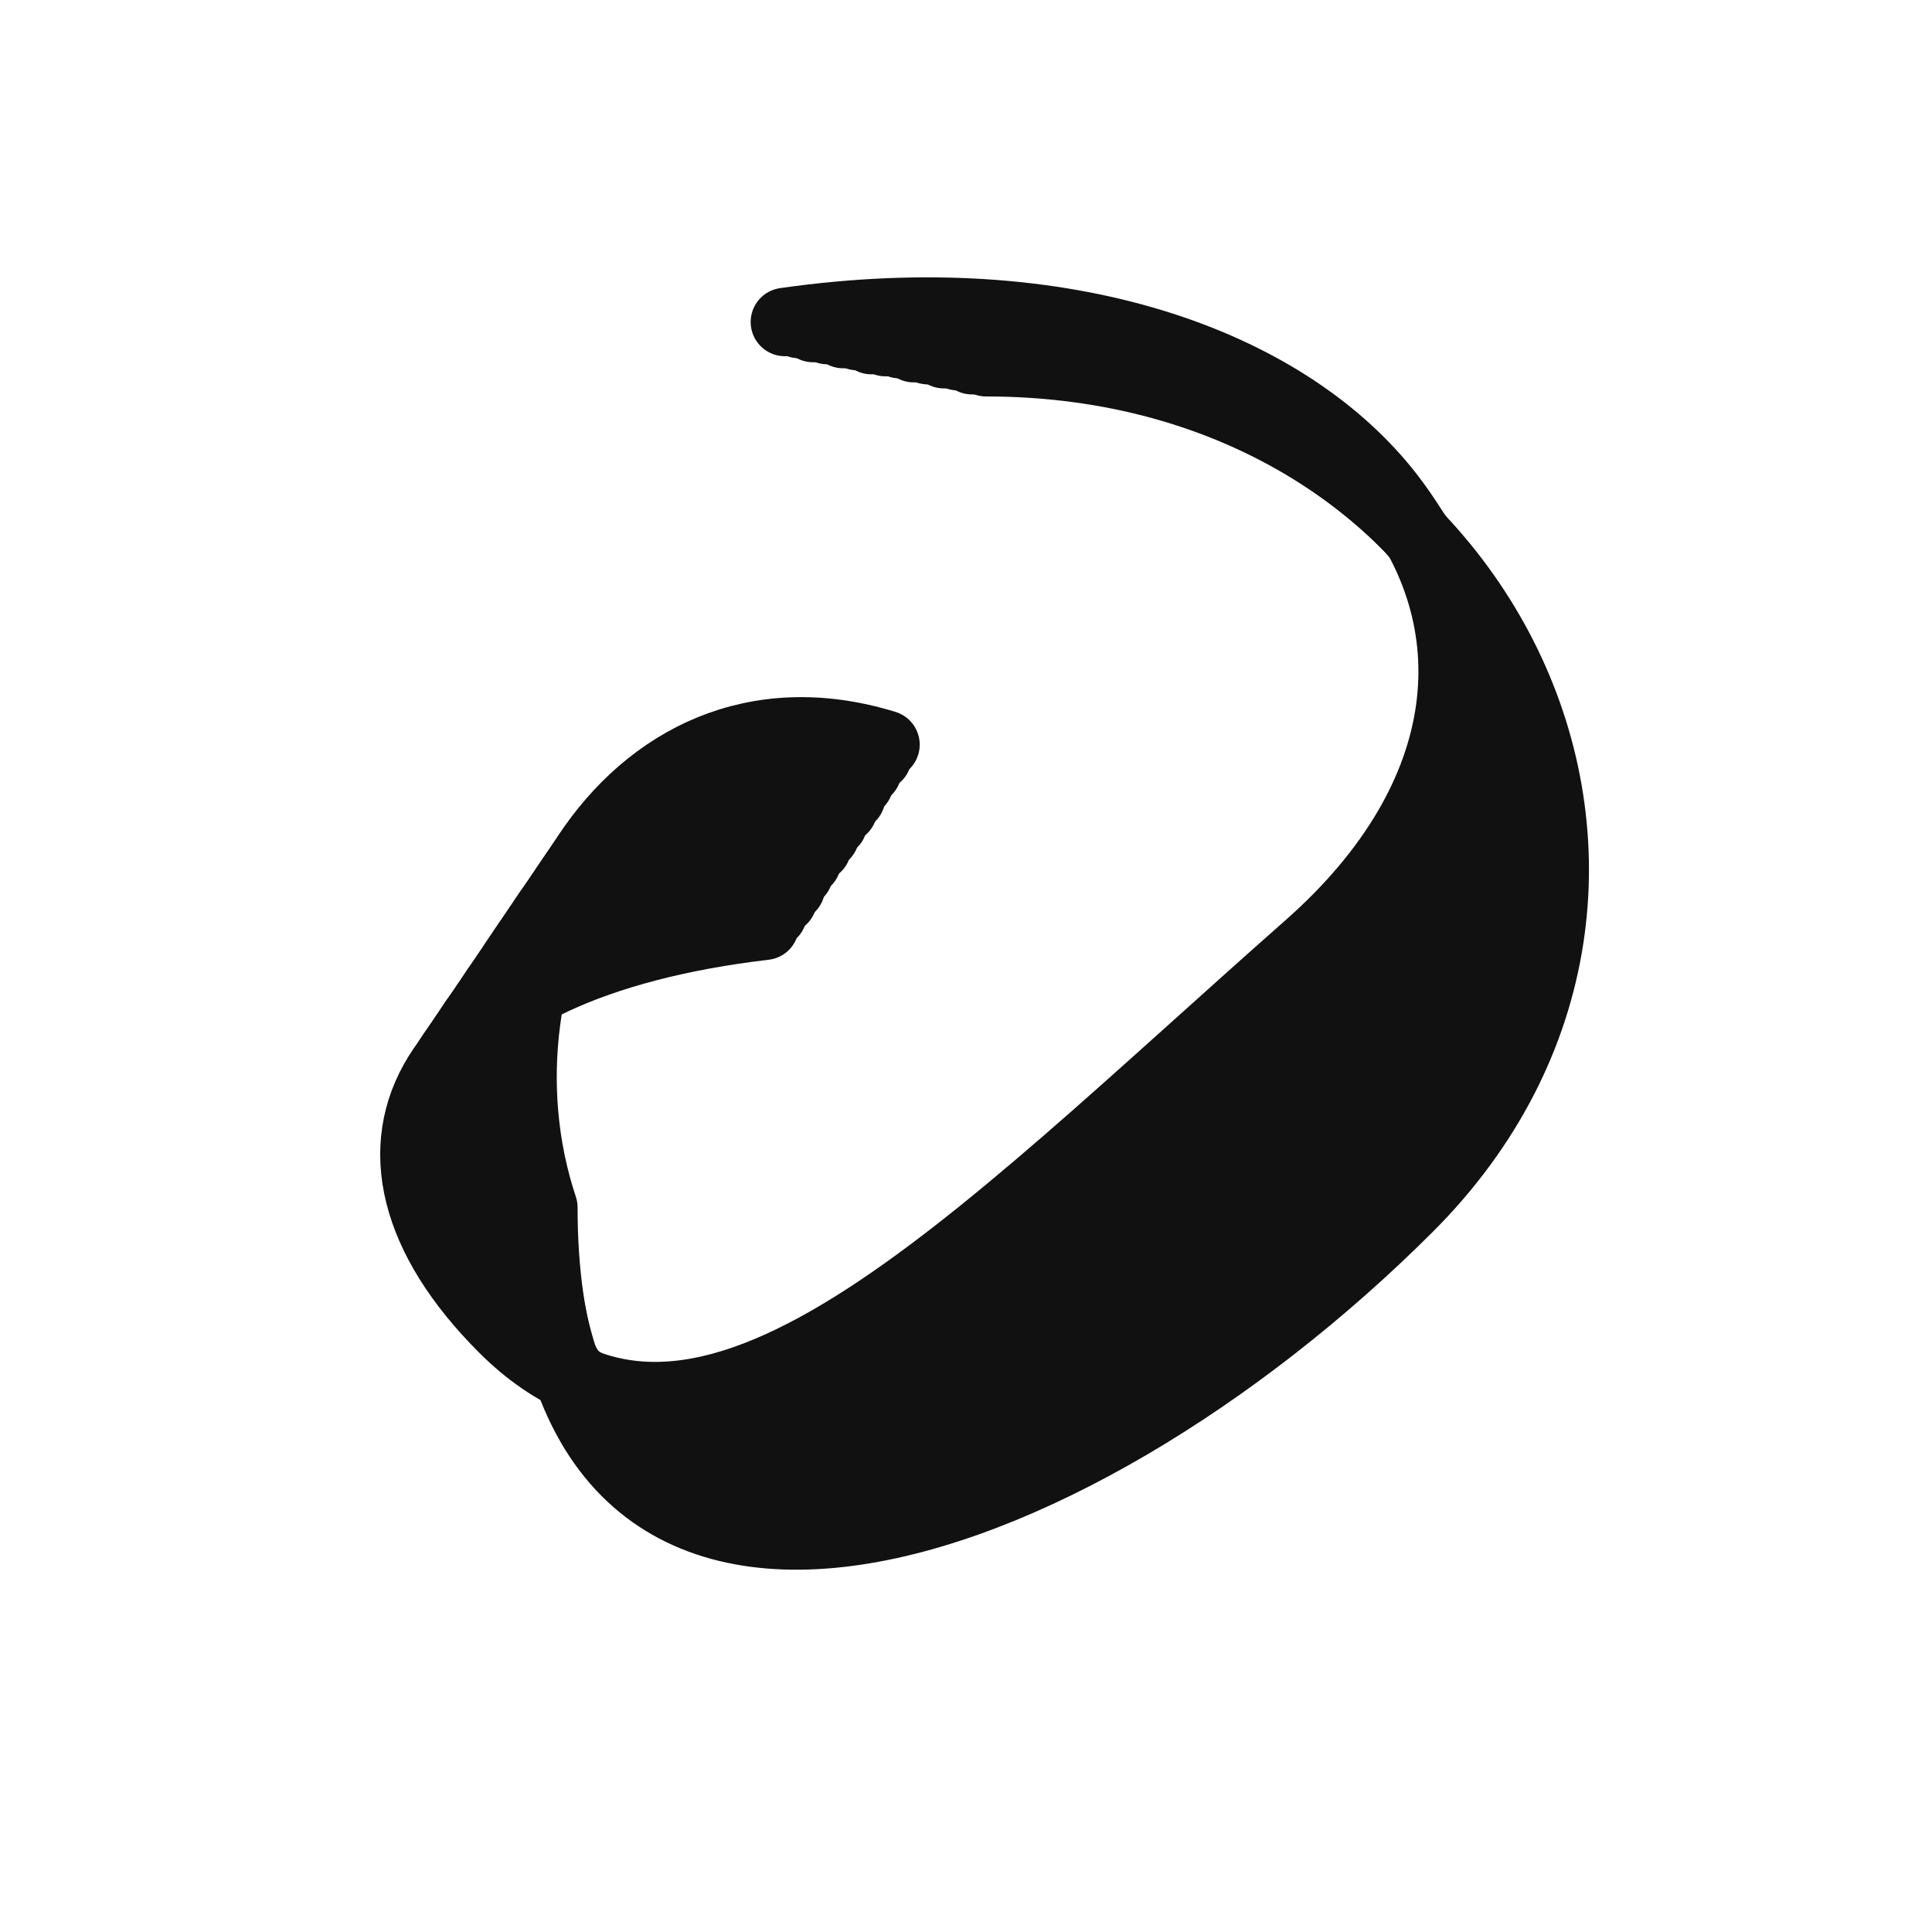
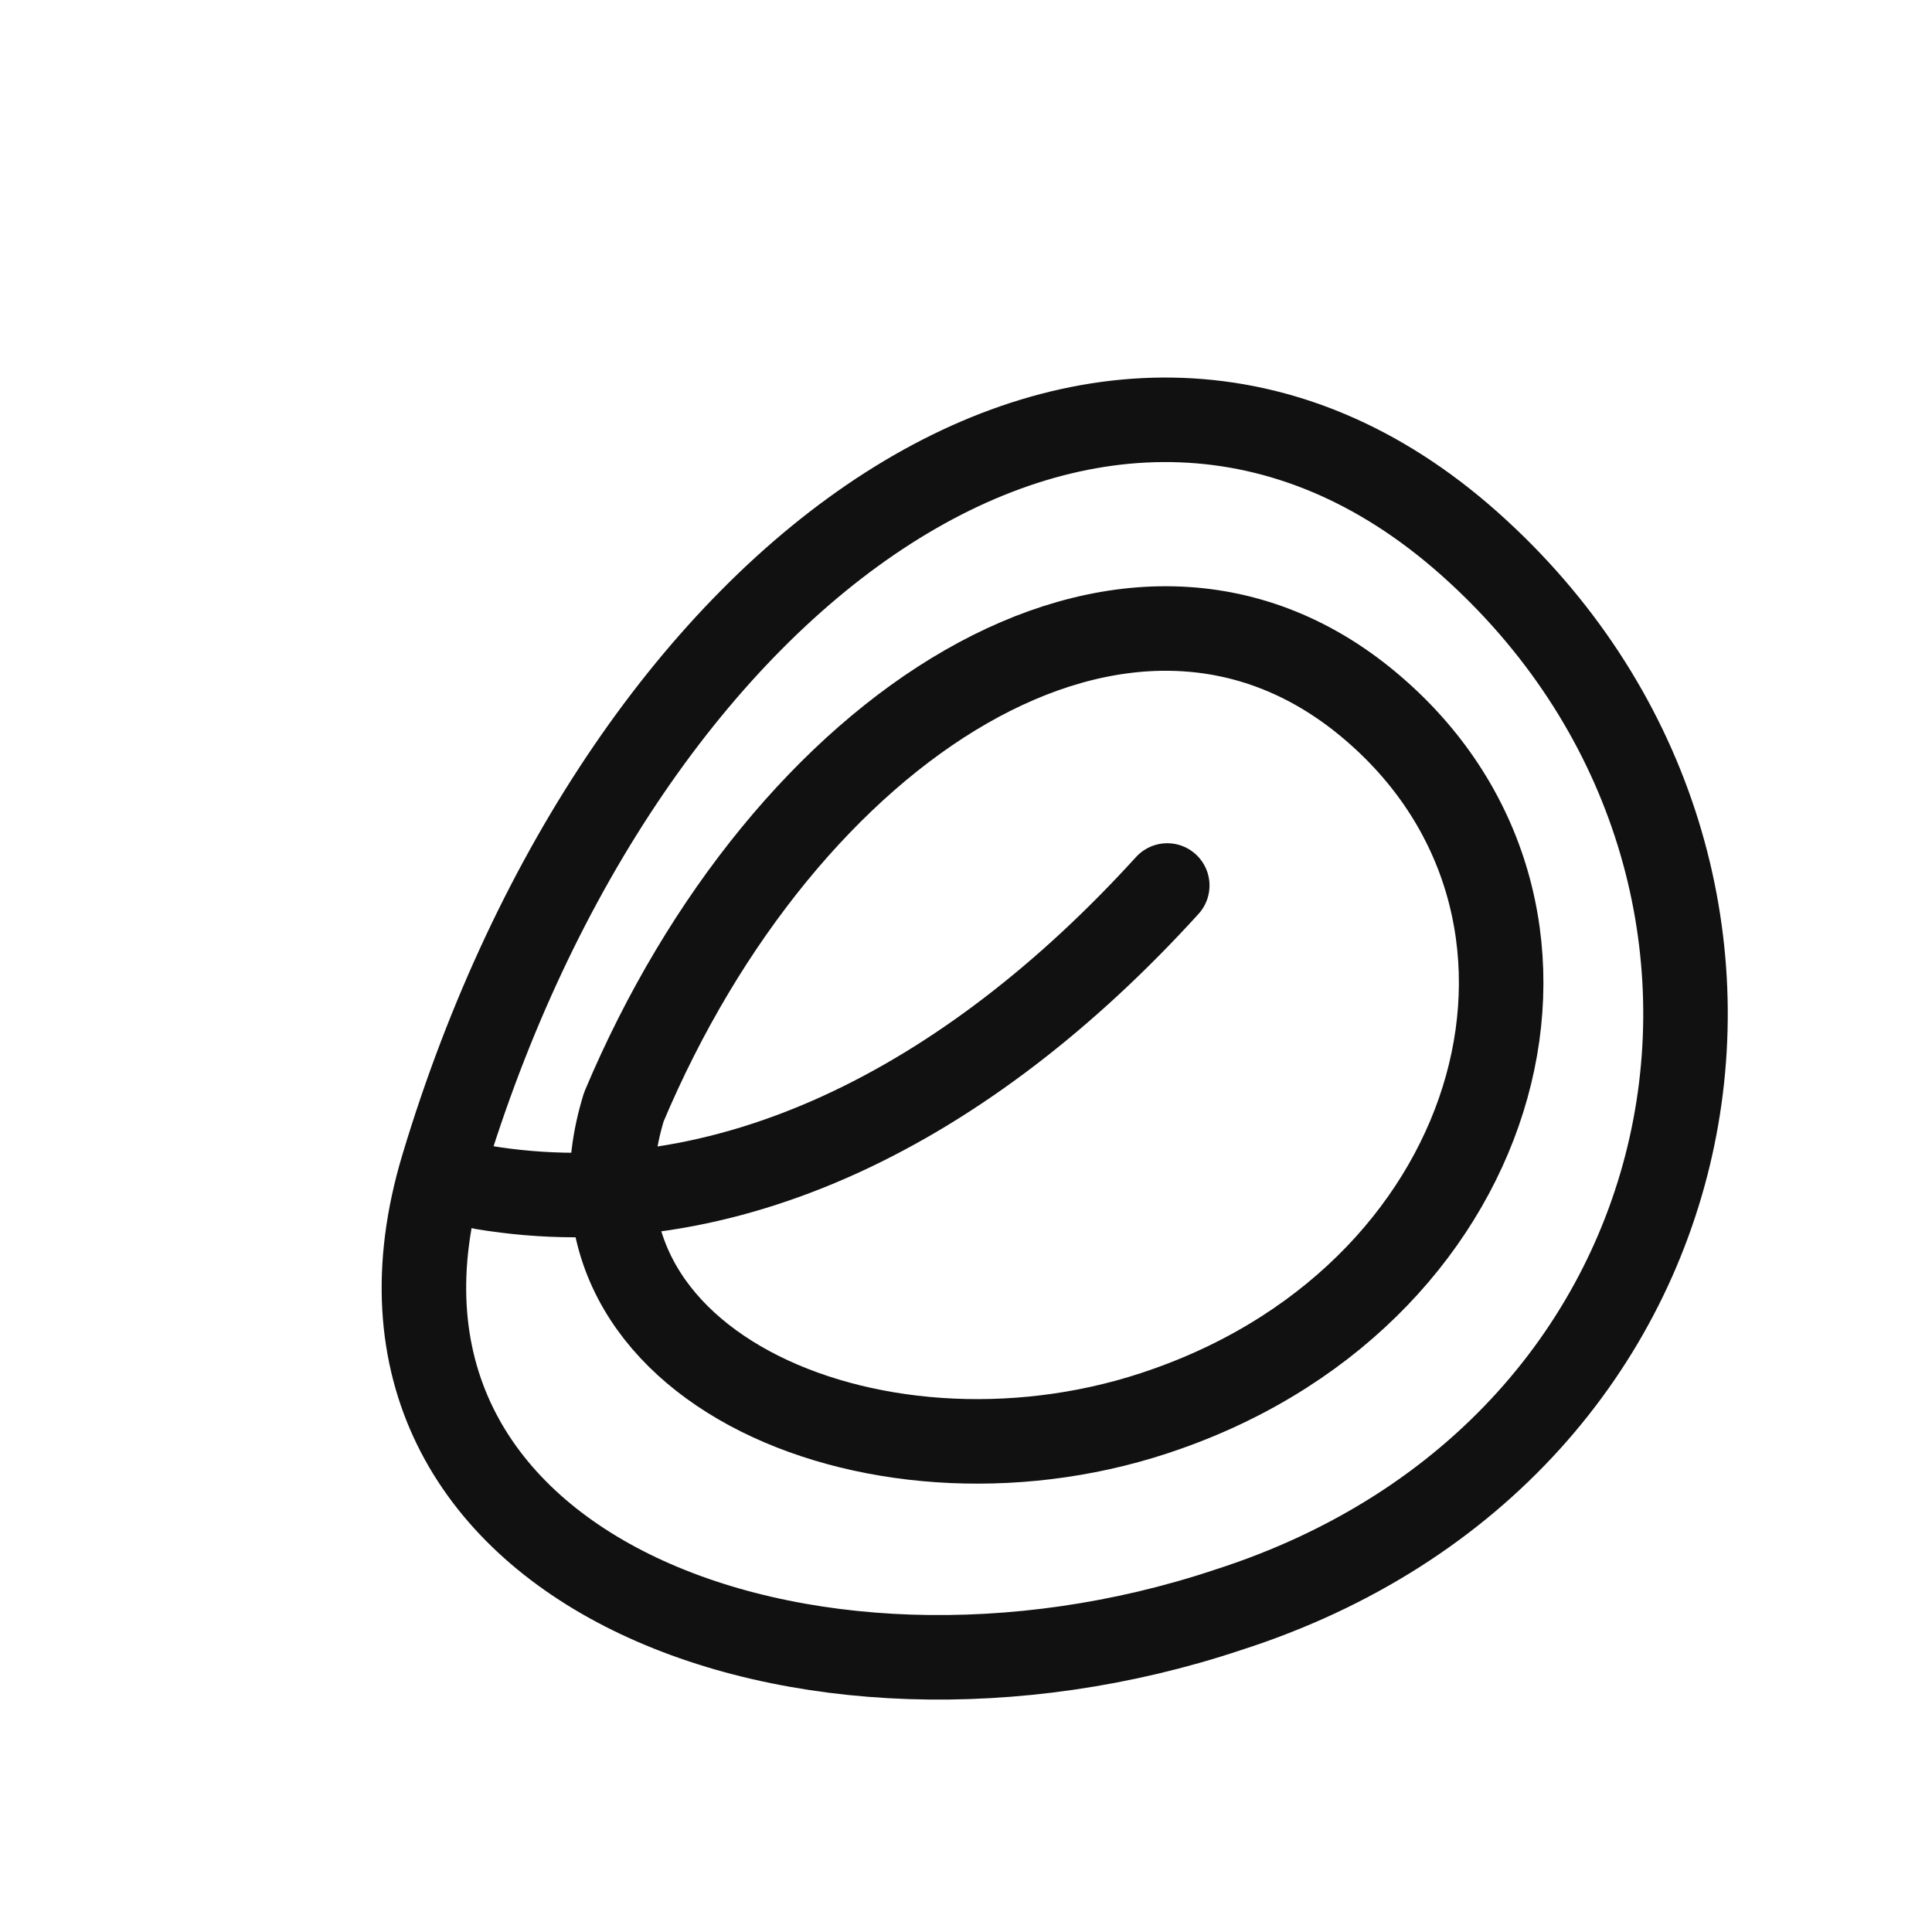
<svg xmlns="http://www.w3.org/2000/svg" width="1024" height="1024" viewBox="0 0 96 96" fill="none">
-   <g stroke="#111111" stroke-width="3.4" stroke-linecap="round" stroke-linejoin="round">
-     <path d="M 39.0 16.0 C 67.0 12.0, 82.0 32.0, 65.0 47.0 C 48.0 62.0, 35.0 76.0, 25.0 66.0 C 16.0 57.0, 21.0 48.0, 38.0 46.0" />
-     <path d="M 39.7 16.1 C 67.5 12.4, 82.3 32.9, 65.4 47.9 C 48.4 63.1, 34.4 76.7, 25.1 65.6 C 16.5 56.4, 21.7 46.9, 38.4 45.4" />
-     <path d="M 40.4 16.3 C 68.0 12.9, 82.6 33.7, 65.7 48.9 C 48.7 64.1, 33.9 77.4, 25.3 65.1 C 17.0 55.7, 22.4 45.9, 38.9 44.7" />
-     <path d="M 41.1 16.4 C 68.5 13.3, 82.9 34.6, 66.1 49.8 C 49.1 65.2, 33.3 78.1, 25.4 64.7 C 17.5 55.1, 23.1 44.8, 39.3 44.1" />
-     <path d="M 41.9 16.6 C 69.0 13.7, 83.1 35.4, 66.4 50.7 C 49.4 66.3, 32.7 78.9, 25.6 64.3 C 18.0 54.4, 23.9 43.7, 39.7 43.4" />
-     <path d="M 42.6 16.7 C 69.5 14.1, 83.4 36.3, 66.8 51.6 C 49.8 67.4, 32.1 79.6, 25.7 63.9 C 18.5 53.8, 24.6 42.6, 40.1 42.8" />
-     <path d="M 43.3 16.9 C 70.0 14.6, 83.7 37.1, 67.1 52.6 C 50.1 68.4, 31.6 80.3, 25.9 63.4 C 19.0 53.1, 25.3 41.6, 40.6 42.1" />
-     <path d="M 44.0 17.0 C 70.5 15.0, 84.0 38.0, 67.5 53.5 C 50.5 69.5, 31.0 81.0, 26.0 63.0 C 19.5 52.5, 26.0 40.5, 41.0 41.5" />
-     <path d="M 44.7 17.1 C 71.0 15.4, 84.3 38.9, 67.9 54.4 C 50.9 70.6, 30.4 81.7, 26.1 62.6 C 20.0 51.9, 26.7 39.4, 41.4 40.9" />
-     <path d="M 45.4 17.3 C 71.5 15.9, 84.6 39.7, 68.2 55.4 C 51.2 71.6, 29.9 82.4, 26.3 62.1 C 20.5 51.2, 27.4 38.4, 41.9 40.2" />
-     <path d="M 46.1 17.4 C 72.0 16.3, 84.9 40.6, 68.6 56.3 C 51.6 72.7, 29.3 83.1, 26.4 61.7 C 21.0 50.6, 28.1 37.3, 42.3 39.6" />
-     <path d="M 46.9 17.6 C 72.5 16.7, 85.1 41.4, 68.9 57.2 C 51.9 73.8, 28.7 83.9, 26.6 61.3 C 21.5 49.9, 28.9 36.2, 42.7 38.9" />
-     <path d="M 47.6 17.7 C 73.0 17.1, 85.4 42.3, 69.3 58.1 C 52.3 74.9, 28.1 84.6, 26.7 60.9 C 22.0 49.3, 29.6 35.1, 43.1 38.3" />
-     <path d="M 48.3 17.9 C 73.5 17.6, 85.7 43.1, 69.6 59.1 C 52.6 75.9, 27.6 85.3, 26.9 60.4 C 22.5 48.6, 30.3 34.1, 43.6 37.6" />
-     <path d="M 49.0 18.0 C 74.0 18.0, 86.0 44.0, 70.0 60.0 C 53.0 77.0, 27.0 86.0, 27.0 60.0 C 23.0 48.0, 31.0 33.0, 44.0 37.0" />
+   <g stroke="#111111" stroke-width="4.2" stroke-linecap="round" stroke-linejoin="round">
+     <path d="M 22 58 C 31 28, 55 11, 73 27 C 91 43, 86 72, 61 80 C 40 87, 16 78, 22 58 Z" />
+     <path d="M 31 55 C 39 36, 56 25, 68 35 C 80 45, 75 64, 58 70 C 44 75, 27 68, 31 55 Z" />
+     <path d="M 24 59 C 36 61, 48 55, 58 44" />
  </g>
</svg>
